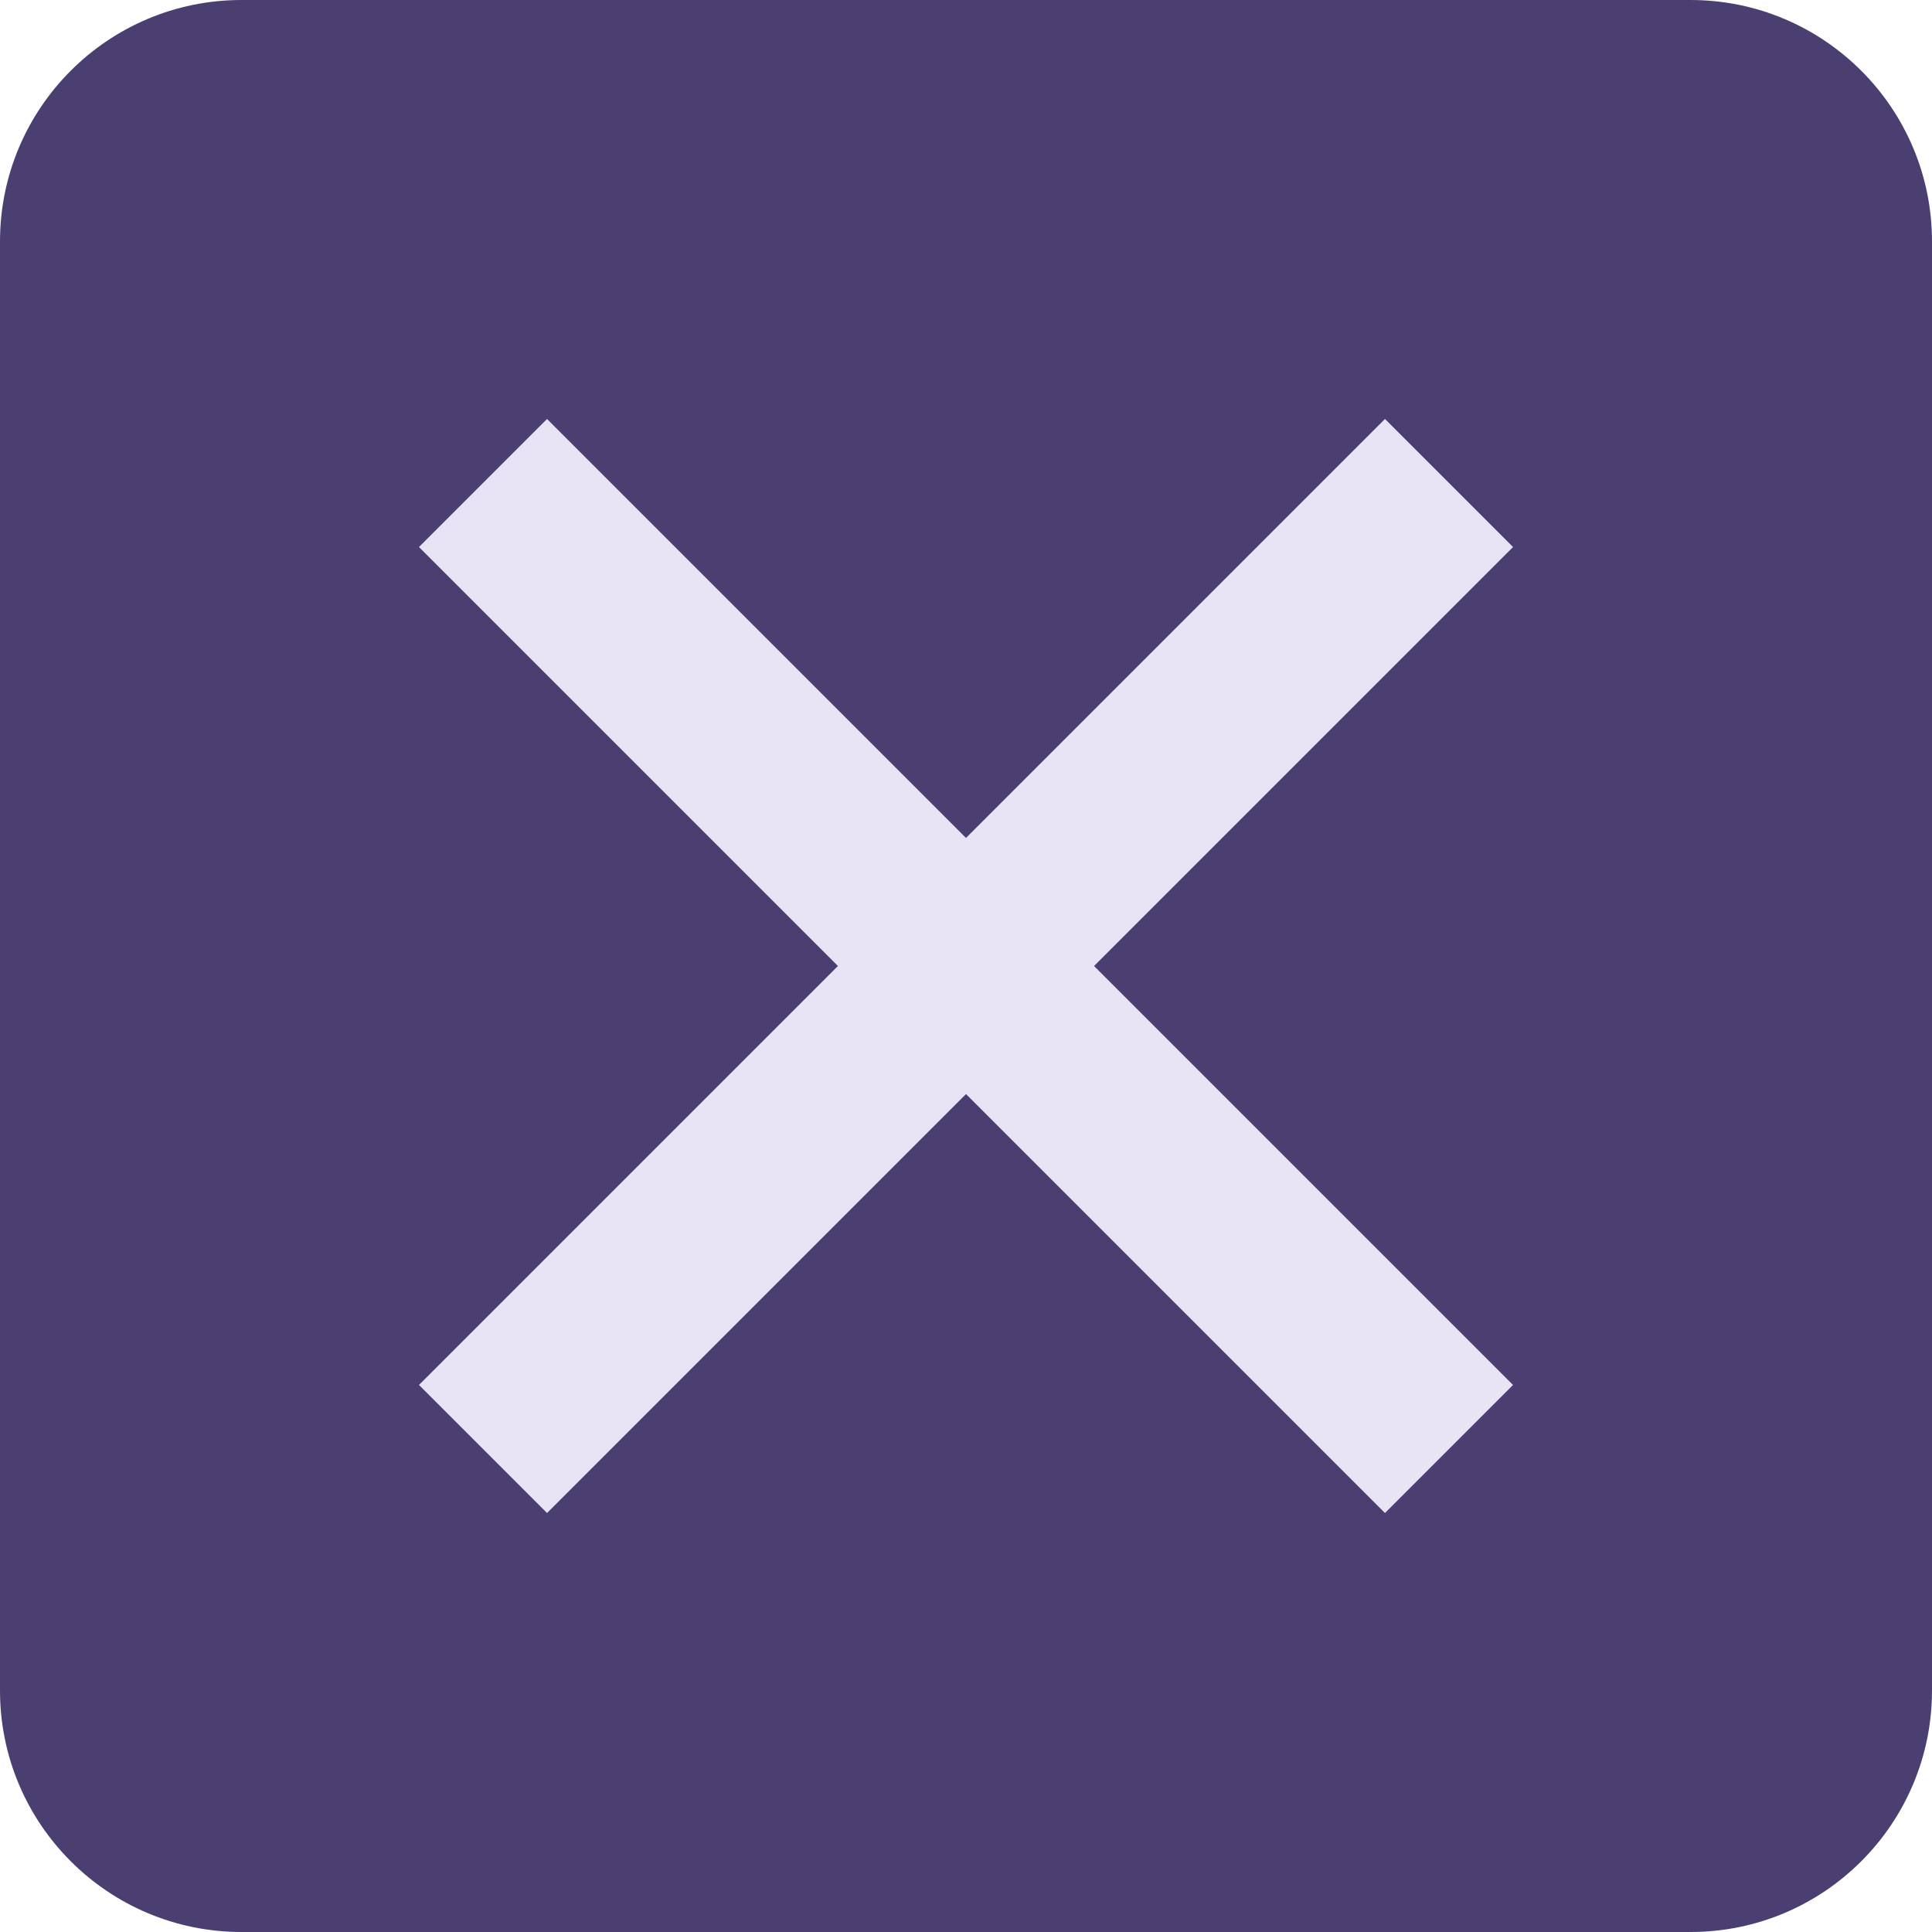
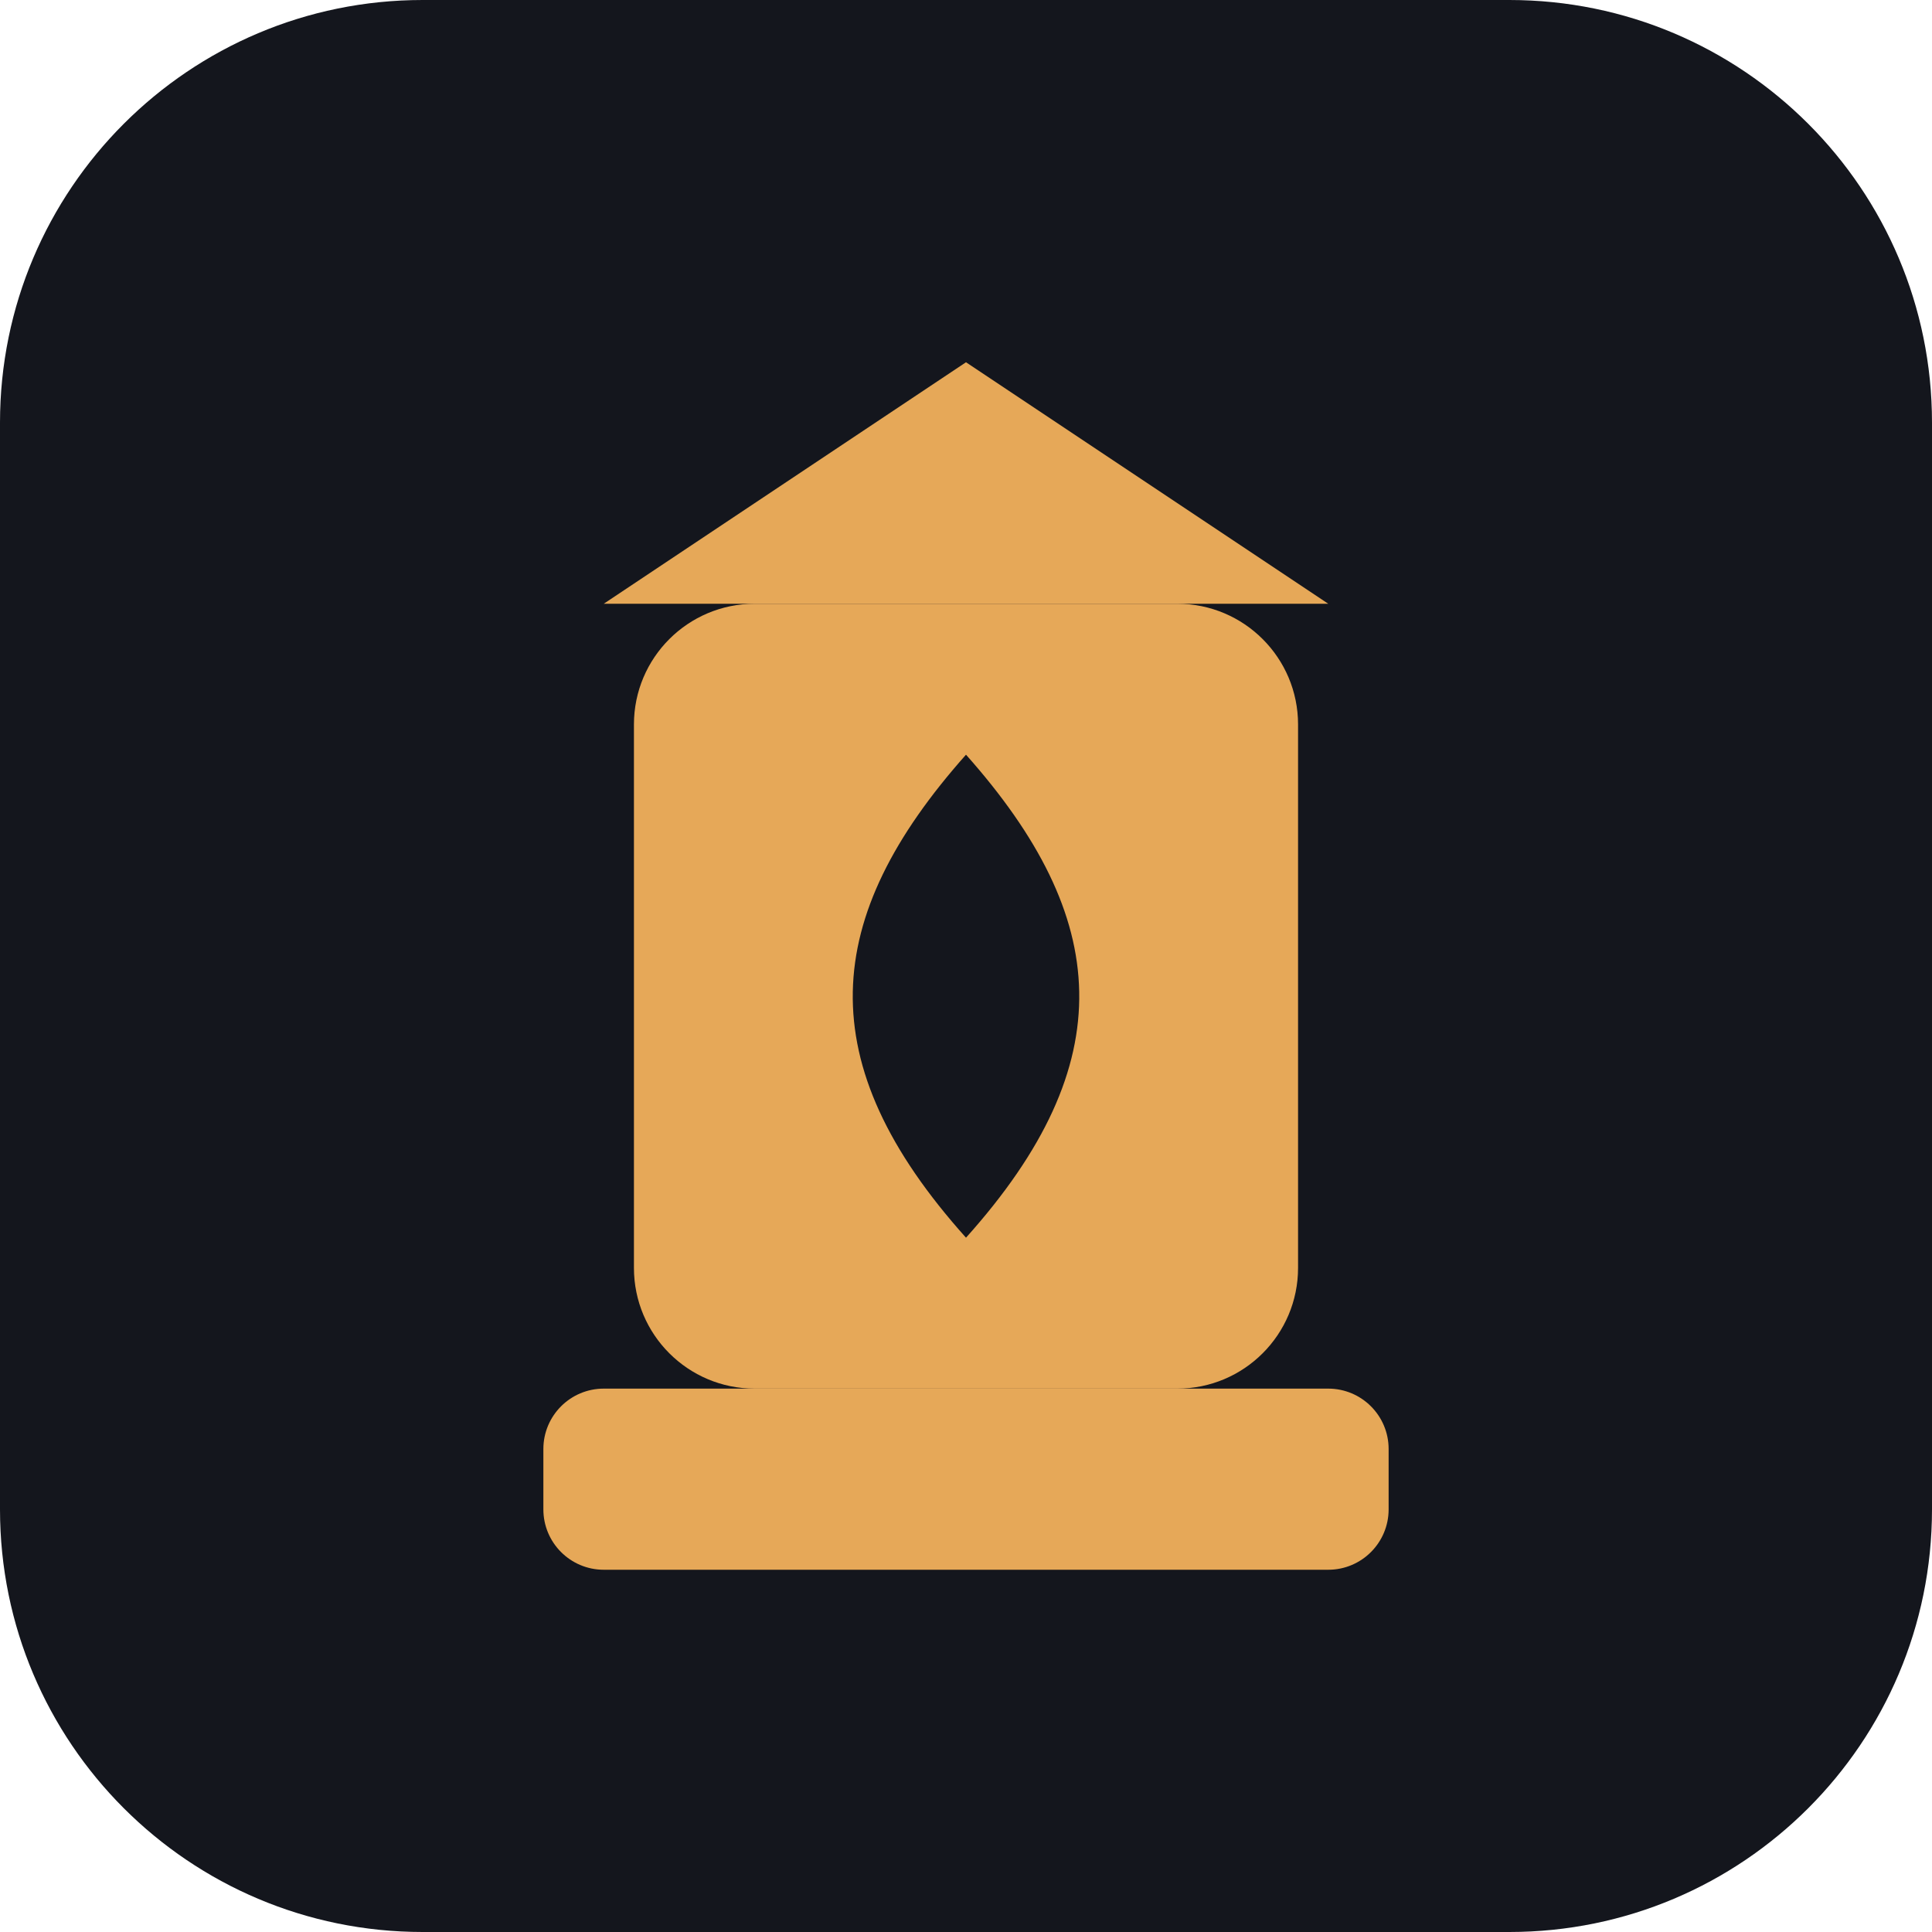
- <svg xmlns="http://www.w3.org/2000/svg" viewBox="0 0 16 16" width="16" height="16">
-   <rect width="16" height="16" rx="2" fill="#4b3f72" />
-   <path d="M4 12 L12 4 M4 4 L12 12" stroke="#e8e3f5" stroke-width="1.5" />
+ <svg xmlns="http://www.w3.org/2000/svg" viewBox="0 0 32 32" width="32" height="32">
+   <rect width="32" height="32" rx="7" fill="#14161D" />
+   <path d="M10 10 L16 6 L22 10 Z" fill="#E6A858" />
+   <rect x="10.5" y="10" width="11" height="13" rx="2" fill="#E6A858" />
+   <path d="M16 12.5 C18.4 15.2 18.6 17.6 16 20.5 C13.4 17.6 13.6 15.2 16 12.5 Z" fill="#14161D" />
+   <rect x="9" y="23" width="14" height="3" rx="1" fill="#E6A858" />
</svg>
